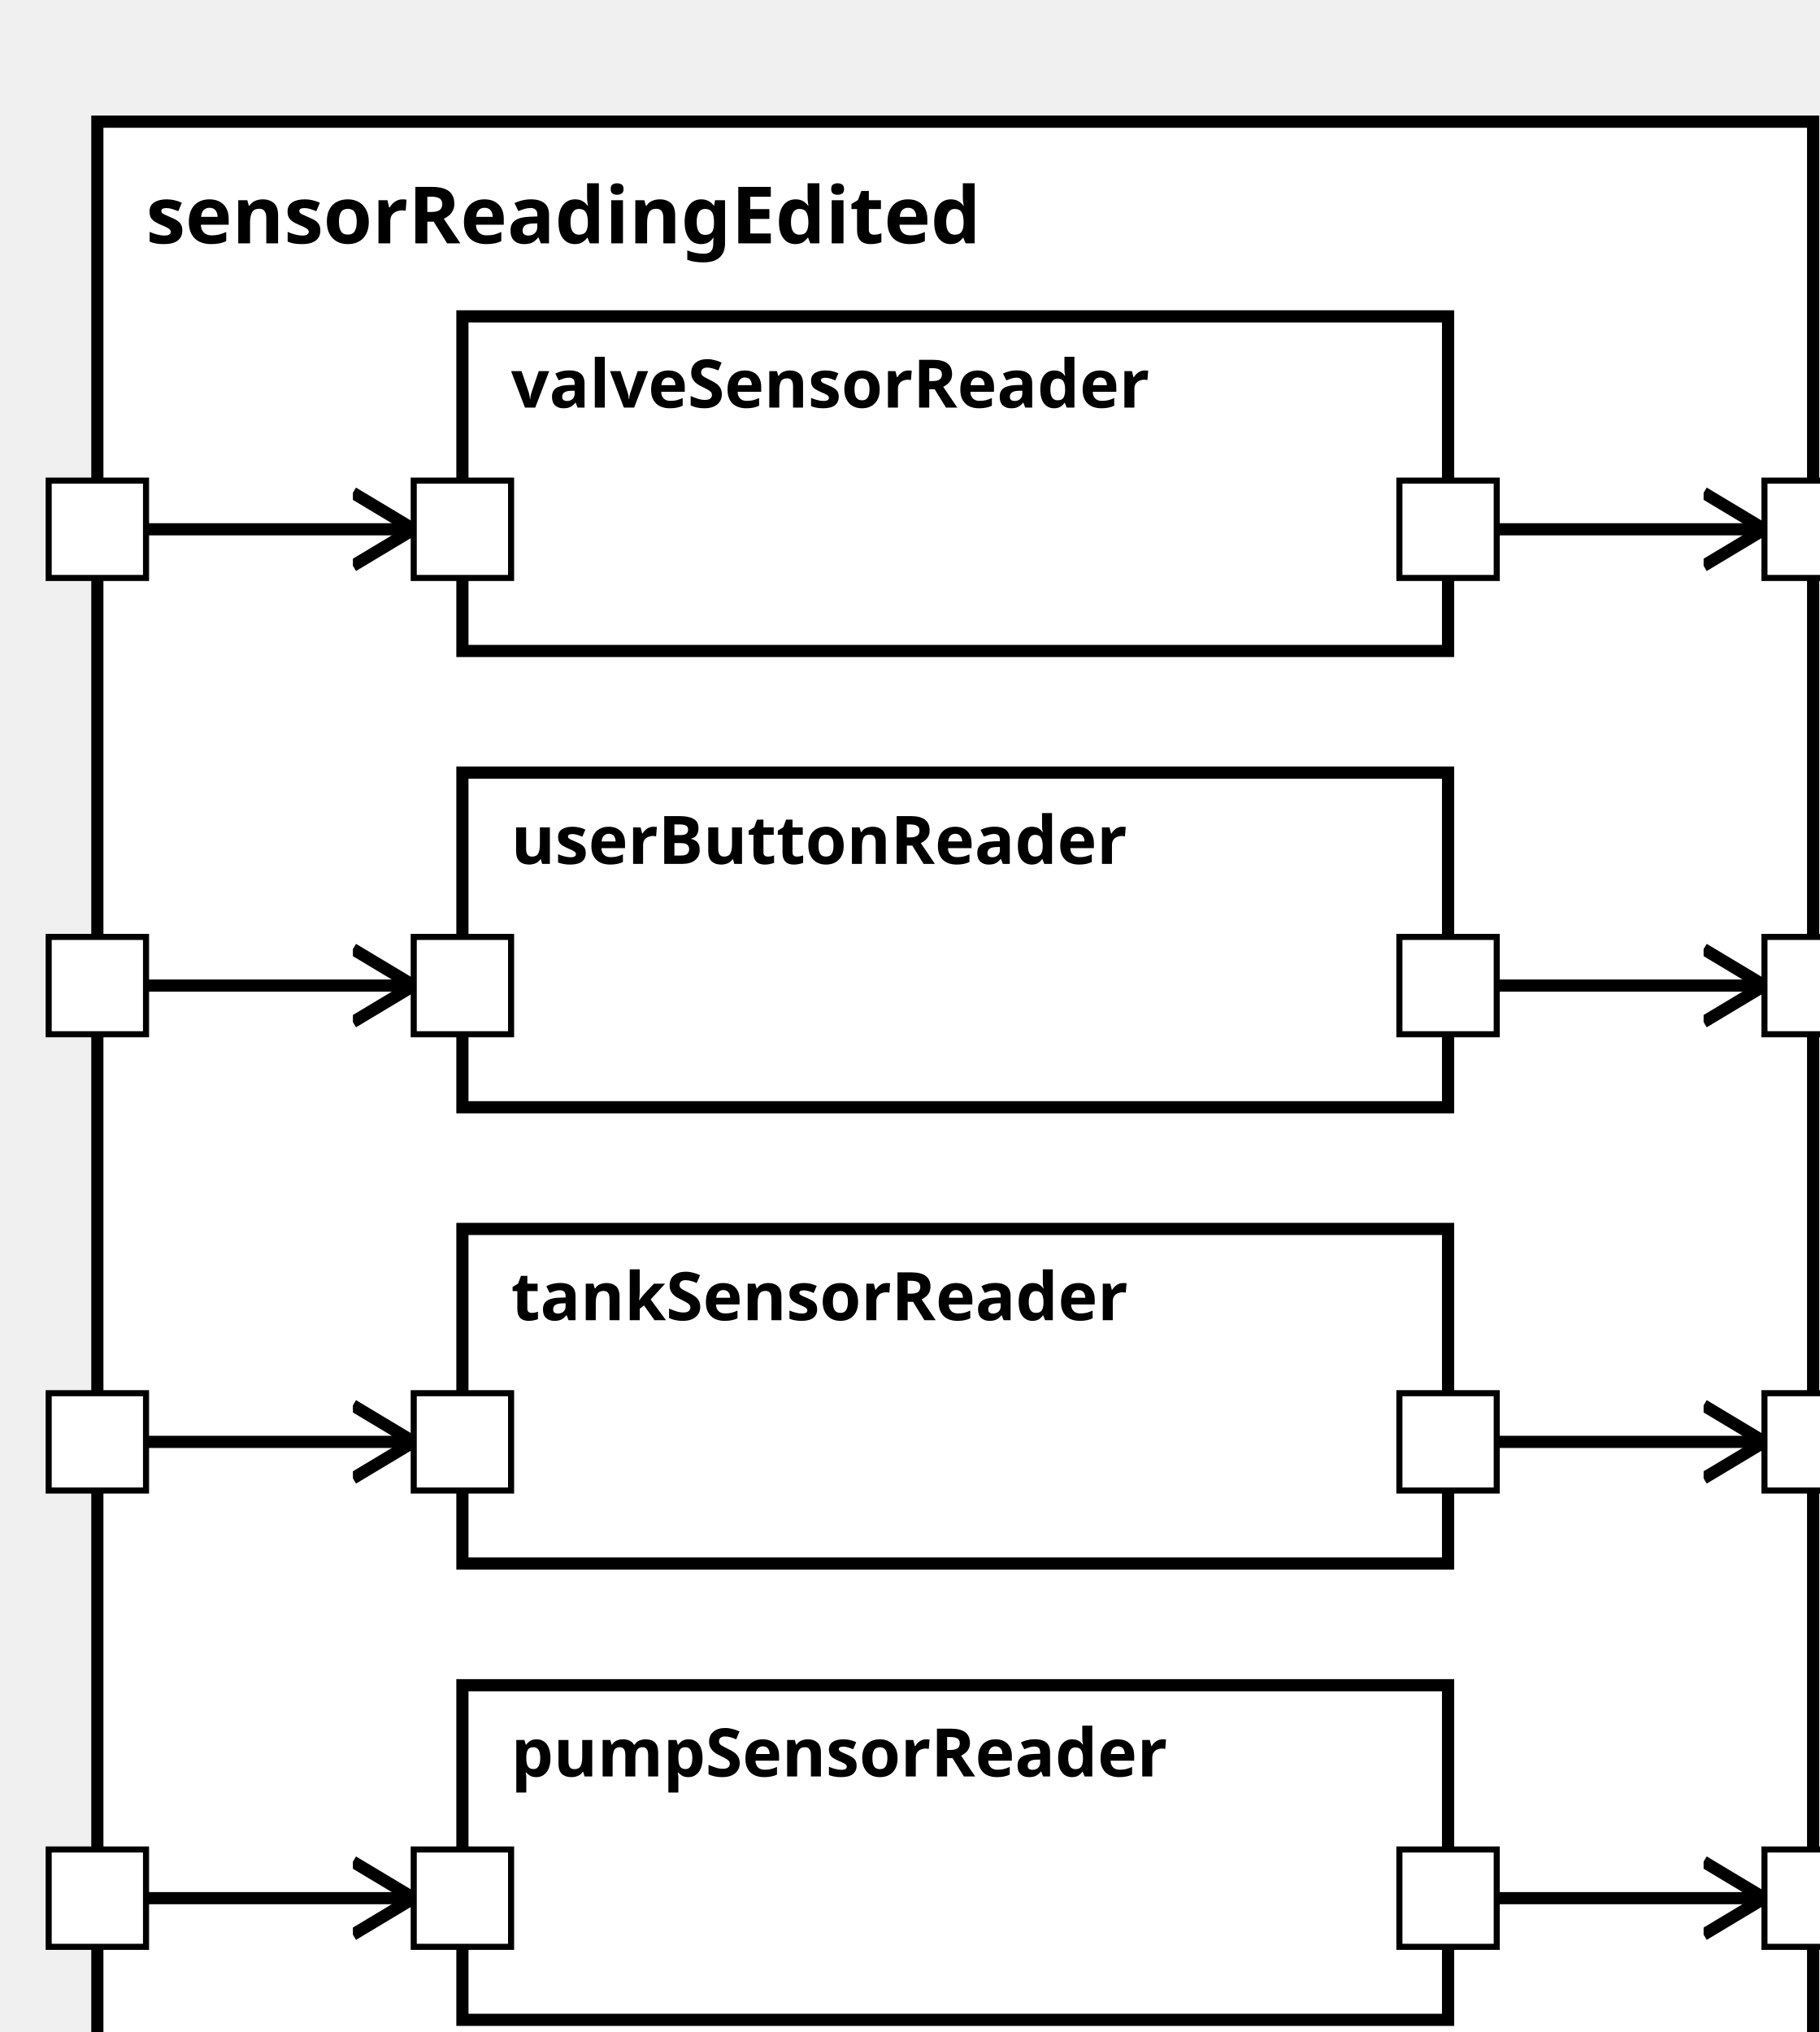
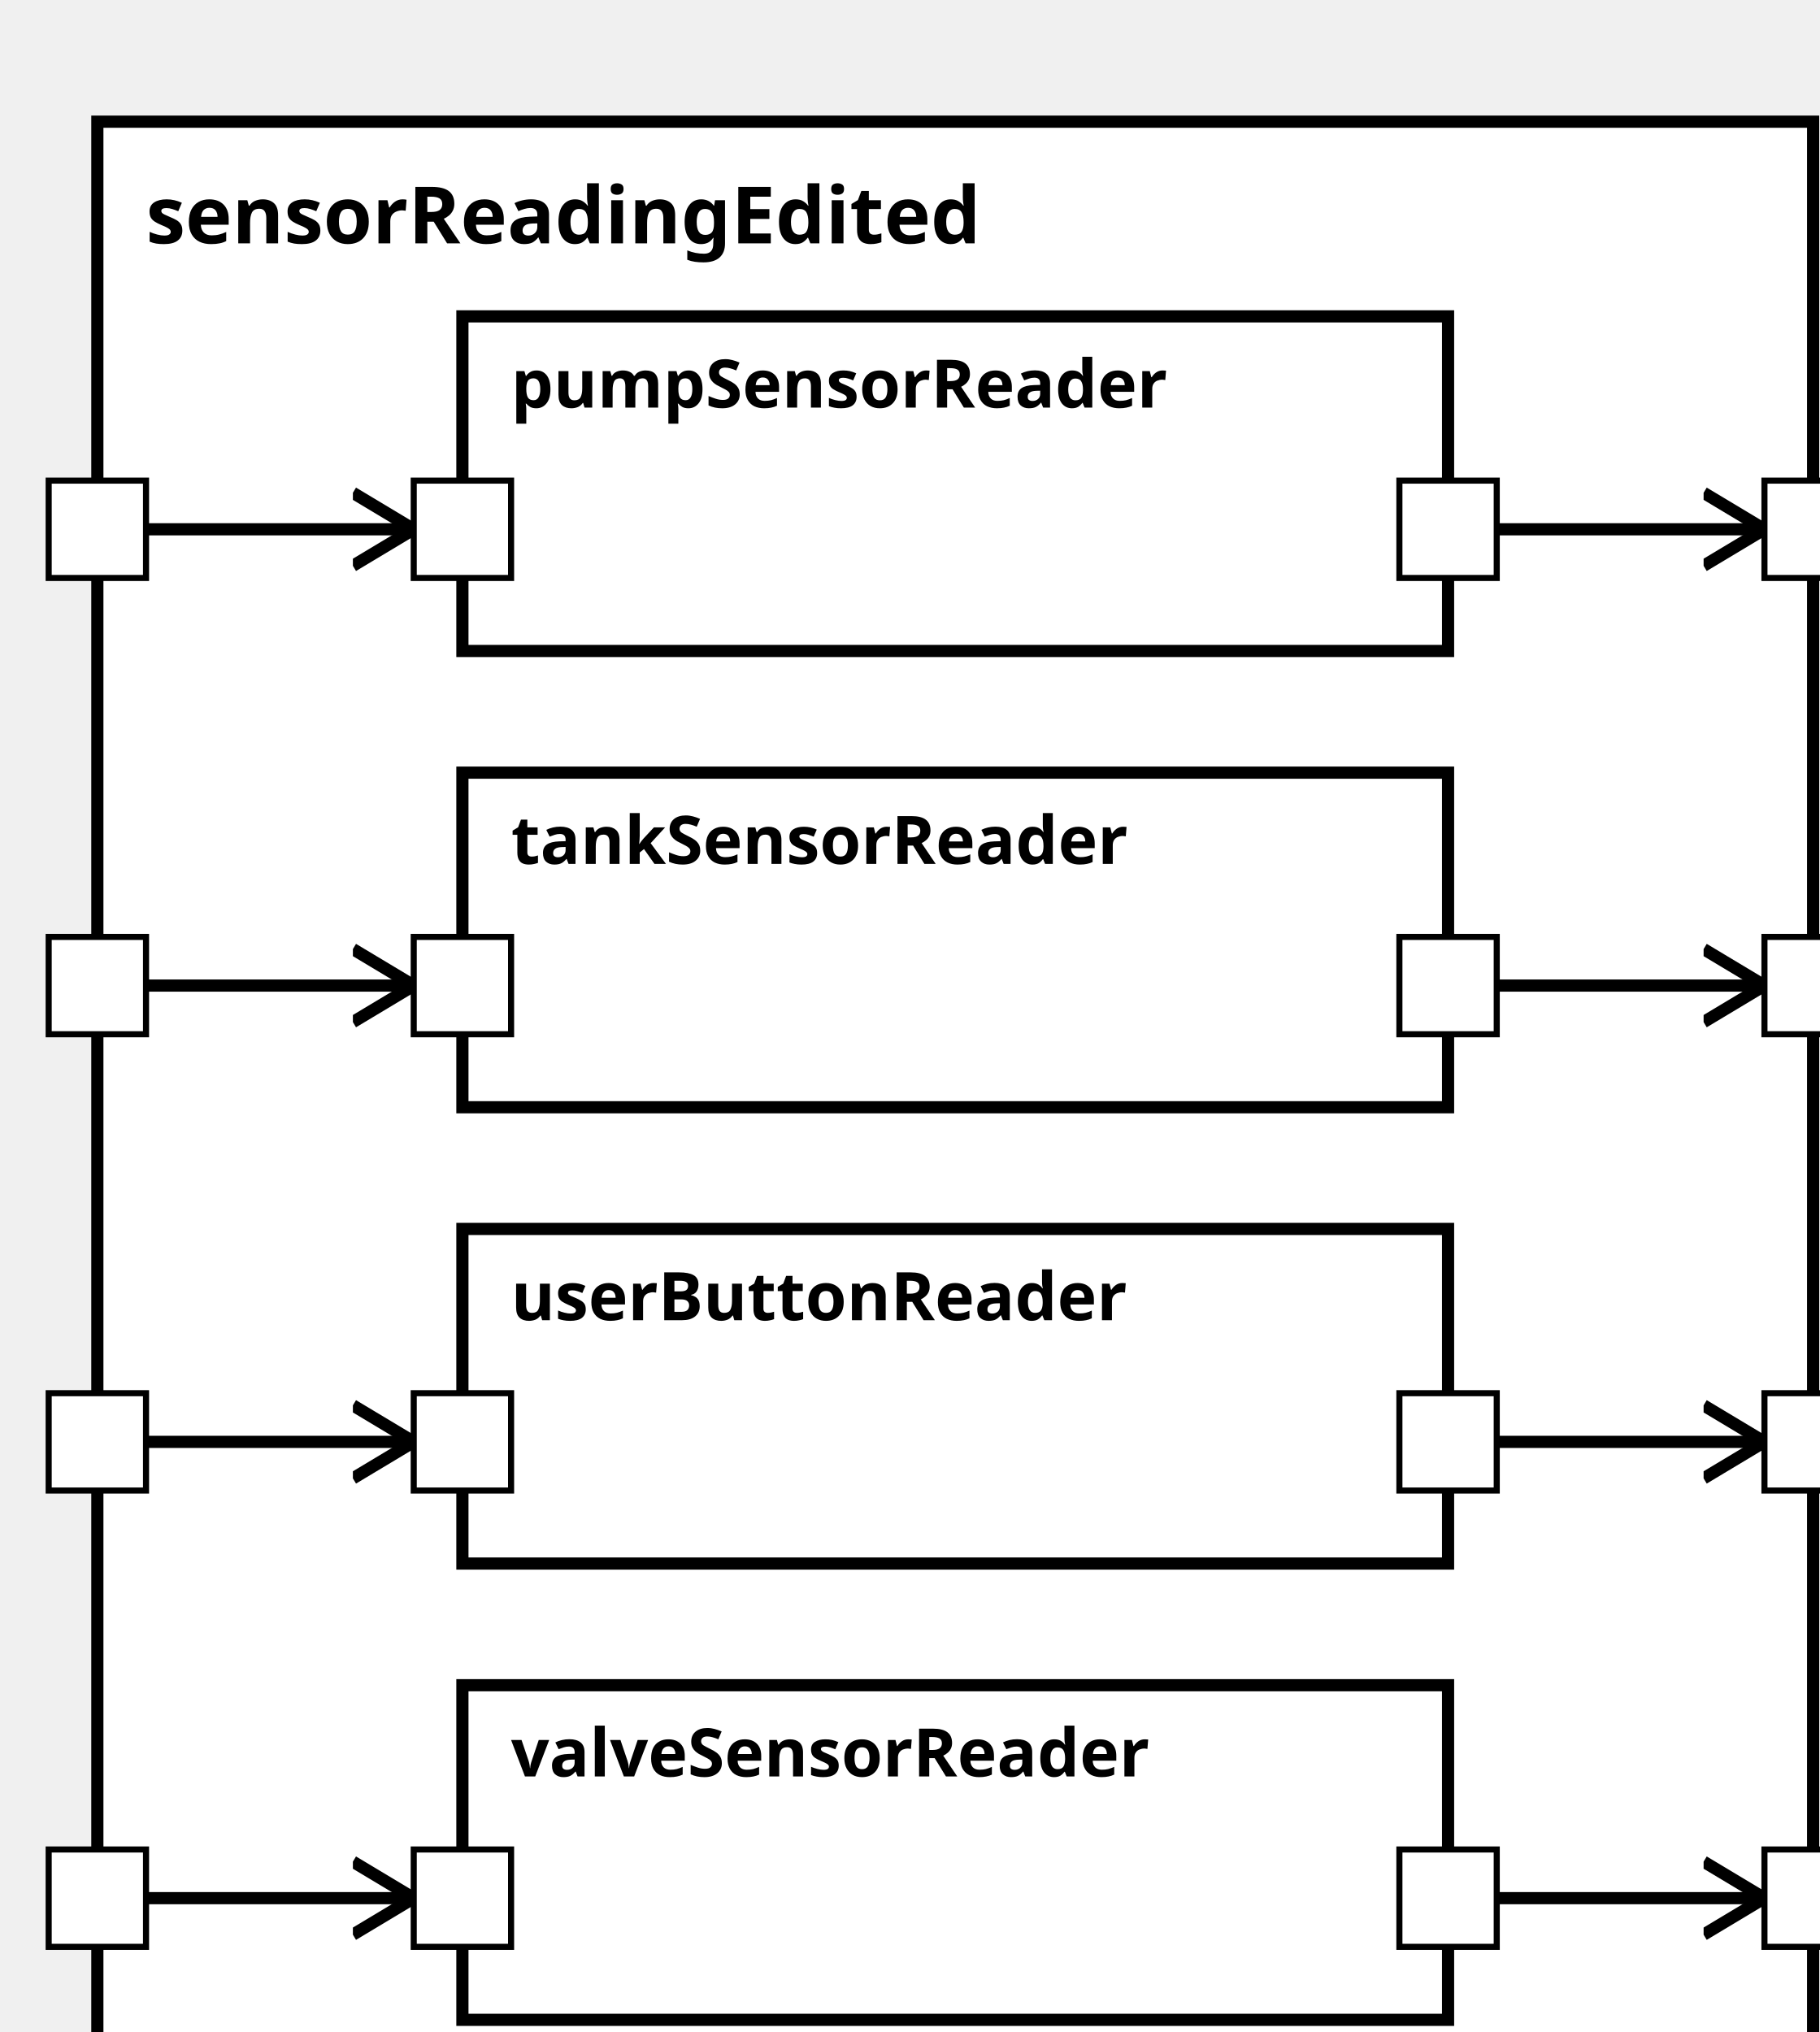
<svg xmlns="http://www.w3.org/2000/svg" xmlns:xlink="http://www.w3.org/1999/xlink" width="100%" height="100%" version="1.1">
  <svg version="1.1">
    <g transform="translate(16 20)">
      <rect id="62" width="282" height="332" style="fill:white;stroke:black;stroke-width:2;fill-opacity:1.0;stroke-opacity:1.0" />
      <text x="8" y="20" style="font-weight: bold" font-family="Verdana" font-size="13" fill="black">
            sensorReadingEdited
    </text>
    </g>
  </svg>
-   <g transform="translate(76 277)">
-     <rect data-name="pumpStationExample.sensorReadingEdited.pumpSensorReader" id="67" width="162" height="55" style="fill:white;stroke:black;stroke-width:2;fill-opacity:1.0;stroke-opacity:1.0" />
+   <g transform="translate(76 52)">
+     <rect data-name="pumpStationExample.sensorReadingEdited.pumpSensorReader" id="64" width="162" height="55" style="fill:white;stroke:black;stroke-width:2;fill-opacity:1.0;stroke-opacity:1.0" />
    <text x="8" y="15" alignment-baseline="middle" style="font-weight: bold" font-family="Verdana" font-size="11" fill="black">
    pumpSensorReader
    </text>
  </g>
-   <g transform="translate(76 127)">
-     <rect data-name="pumpStationExample.sensorReadingEdited.userButtonReader" id="65" width="162" height="55" style="fill:white;stroke:black;stroke-width:2;fill-opacity:1.0;stroke-opacity:1.0" />
+   <g transform="translate(76 202)">
+     <rect data-name="pumpStationExample.sensorReadingEdited.userButtonReader" id="66" width="162" height="55" style="fill:white;stroke:black;stroke-width:2;fill-opacity:1.0;stroke-opacity:1.0" />
    <text x="8" y="15" alignment-baseline="middle" style="font-weight: bold" font-family="Verdana" font-size="11" fill="black">
    userButtonReader
    </text>
  </g>
-   <g transform="translate(76 202)">
-     <rect data-name="pumpStationExample.sensorReadingEdited.tankSensorReader" id="66" width="162" height="55" style="fill:white;stroke:black;stroke-width:2;fill-opacity:1.0;stroke-opacity:1.0" />
+   <g transform="translate(76 127)">
+     <rect data-name="pumpStationExample.sensorReadingEdited.tankSensorReader" id="65" width="162" height="55" style="fill:white;stroke:black;stroke-width:2;fill-opacity:1.0;stroke-opacity:1.0" />
    <text x="8" y="15" alignment-baseline="middle" style="font-weight: bold" font-family="Verdana" font-size="11" fill="black">
    tankSensorReader
    </text>
  </g>
-   <g transform="translate(76 52)">
-     <rect data-name="pumpStationExample.sensorReadingEdited.valveSensorReader" id="64" width="162" height="55" style="fill:white;stroke:black;stroke-width:2;fill-opacity:1.0;stroke-opacity:1.0" />
+   <g transform="translate(76 277)">
+     <rect data-name="pumpStationExample.sensorReadingEdited.valveSensorReader" id="67" width="162" height="55" style="fill:white;stroke:black;stroke-width:2;fill-opacity:1.0;stroke-opacity:1.0" />
    <text x="8" y="15" alignment-baseline="middle" style="font-weight: bold" font-family="Verdana" font-size="11" fill="black">
    valveSensorReader
    </text>
  </g>
  <defs>
    <marker id="0,0,0" markerWidth="13" markerHeight="13" refX="5" refY="5" orient="auto">
      <polyline points="0,2 5,5 0,8" style="fill:none; stroke:rgb(0,0,0);                     stroke-width:1" />
    </marker>
  </defs>
+   <line stroke-linecap="square" x1="238" y1="87" x2="290" y2="87" style="stroke:rgb(0, 0,0);             stroke-width:2;                 marker-end: url(#0,0,0)             " />
+   <line stroke-linecap="square" x1="238" y1="237" x2="290" y2="237" style="stroke:rgb(0, 0,0);             stroke-width:2;                 marker-end: url(#0,0,0)             " />
  <line stroke-linecap="square" x1="238" y1="312" x2="290" y2="312" style="stroke:rgb(0, 0,0);             stroke-width:2;                 marker-end: url(#0,0,0)             " />
  <line stroke-linecap="square" x1="238" y1="162" x2="290" y2="162" style="stroke:rgb(0, 0,0);             stroke-width:2;                 marker-end: url(#0,0,0)             " />
-   <line stroke-linecap="square" x1="238" y1="87" x2="290" y2="87" style="stroke:rgb(0, 0,0);             stroke-width:2;                 marker-end: url(#0,0,0)             " />
-   <line stroke-linecap="square" x1="238" y1="237" x2="290" y2="237" style="stroke:rgb(0, 0,0);             stroke-width:2;                 marker-end: url(#0,0,0)             " />
+   <line stroke-linecap="square" x1="16" y1="87" x2="68" y2="87" style="stroke:rgb(0, 0,0);             stroke-width:2;                 marker-end: url(#0,0,0)             " />
+   <line stroke-linecap="square" x1="16" y1="237" x2="68" y2="237" style="stroke:rgb(0, 0,0);             stroke-width:2;                 marker-end: url(#0,0,0)             " />
+   <line stroke-linecap="square" x1="16" y1="162" x2="68" y2="162" style="stroke:rgb(0, 0,0);             stroke-width:2;                 marker-end: url(#0,0,0)             " />
  <line stroke-linecap="square" x1="16" y1="312" x2="68" y2="312" style="stroke:rgb(0, 0,0);             stroke-width:2;                 marker-end: url(#0,0,0)             " />
-   <line stroke-linecap="square" x1="16" y1="162" x2="68" y2="162" style="stroke:rgb(0, 0,0);             stroke-width:2;                 marker-end: url(#0,0,0)             " />
-   <line stroke-linecap="square" x1="16" y1="237" x2="68" y2="237" style="stroke:rgb(0, 0,0);             stroke-width:2;                 marker-end: url(#0,0,0)             " />
-   <line stroke-linecap="square" x1="16" y1="87" x2="68" y2="87" style="stroke:rgb(0, 0,0);             stroke-width:2;                 marker-end: url(#0,0,0)             " />
  <defs>
    <rect id="port" x="0" y="0" width="16" height="16" style="fill:white;stroke:rgb(0,0,0);stroke-width:1;fill-opacity:1.0;stroke-opacity:1.0" />
  </defs>
+   <use x="8" y="229" xlink:href="#port" />
+   <text text-anchor="end" alignment-baseline="middle" x="4" y="239" transform="rotate(0,4,239)" style="font-weight: regular" font-family="Verdana" font-size="9" fill="black">
+ 
+ </text>
  <use x="8" y="154" xlink:href="#port" />
  <text text-anchor="end" alignment-baseline="middle" x="4" y="164" transform="rotate(0,4,164)" style="font-weight: regular" font-family="Verdana" font-size="9" fill="black">

</text>
-   <use x="8" y="229" xlink:href="#port" />
-   <text text-anchor="end" alignment-baseline="middle" x="4" y="239" transform="rotate(0,4,239)" style="font-weight: regular" font-family="Verdana" font-size="9" fill="black">
+   <use x="8" y="79" xlink:href="#port" />
+   <text text-anchor="end" alignment-baseline="middle" x="4" y="89" transform="rotate(0,4,89)" style="font-weight: regular" font-family="Verdana" font-size="9" fill="black">

</text>
  <use x="8" y="304" xlink:href="#port" />
  <text text-anchor="end" alignment-baseline="middle" x="4" y="314" transform="rotate(0,4,314)" style="font-weight: regular" font-family="Verdana" font-size="9" fill="black">

</text>
-   <use x="8" y="79" xlink:href="#port" />
-   <text text-anchor="end" alignment-baseline="middle" x="4" y="89" transform="rotate(0,4,89)" style="font-weight: regular" font-family="Verdana" font-size="9" fill="black">
+   <use x="290" y="79" xlink:href="#port" />
+   <text text-anchor="start" alignment-baseline="middle" x="310" y="89" transform="rotate(0,310,89)" style="font-weight: regular" font-family="Verdana" font-size="9" fill="black">
+ 
+ </text>
+   <use x="290" y="229" xlink:href="#port" />
+   <text text-anchor="start" alignment-baseline="middle" x="310" y="239" transform="rotate(0,310,239)" style="font-weight: regular" font-family="Verdana" font-size="9" fill="black">

</text>
  <use x="290" y="304" xlink:href="#port" />
  <text text-anchor="start" alignment-baseline="middle" x="310" y="314" transform="rotate(0,310,314)" style="font-weight: regular" font-family="Verdana" font-size="9" fill="black">

</text>
  <use x="290" y="154" xlink:href="#port" />
  <text text-anchor="start" alignment-baseline="middle" x="310" y="164" transform="rotate(0,310,164)" style="font-weight: regular" font-family="Verdana" font-size="9" fill="black">

</text>
-   <use x="290" y="79" xlink:href="#port" />
-   <text text-anchor="start" alignment-baseline="middle" x="310" y="89" transform="rotate(0,310,89)" style="font-weight: regular" font-family="Verdana" font-size="9" fill="black">
+   <use x="68" y="79" xlink:href="#port" />
+   <text text-anchor="start" alignment-baseline="middle" x="87" y="89" transform="rotate(0,87,89)" style="font-weight: regular" font-family="Verdana" font-size="9" fill="black">

</text>
-   <use x="290" y="229" xlink:href="#port" />
-   <text text-anchor="start" alignment-baseline="middle" x="310" y="239" transform="rotate(0,310,239)" style="font-weight: regular" font-family="Verdana" font-size="9" fill="black">
+   <use x="230" y="79" xlink:href="#port" />
+   <text text-anchor="end" alignment-baseline="middle" x="227" y="89" transform="rotate(0,227,89)" style="font-weight: regular" font-family="Verdana" font-size="9" fill="black">
+ 
+ </text>
+   <use x="68" y="229" xlink:href="#port" />
+   <text text-anchor="start" alignment-baseline="middle" x="87" y="239" transform="rotate(0,87,239)" style="font-weight: regular" font-family="Verdana" font-size="9" fill="black">
+ 
+ </text>
+   <use x="230" y="229" xlink:href="#port" />
+   <text text-anchor="end" alignment-baseline="middle" x="227" y="239" transform="rotate(0,227,239)" style="font-weight: regular" font-family="Verdana" font-size="9" fill="black">
+ 
+ </text>
+   <use x="68" y="154" xlink:href="#port" />
+   <text text-anchor="start" alignment-baseline="middle" x="87" y="164" transform="rotate(0,87,164)" style="font-weight: regular" font-family="Verdana" font-size="9" fill="black">
+ 
+ </text>
+   <use x="230" y="154" xlink:href="#port" />
+   <text text-anchor="end" alignment-baseline="middle" x="227" y="164" transform="rotate(0,227,164)" style="font-weight: regular" font-family="Verdana" font-size="9" fill="black">

</text>
  <use x="68" y="304" xlink:href="#port" />
  <text text-anchor="start" alignment-baseline="middle" x="87" y="314" transform="rotate(0,87,314)" style="font-weight: regular" font-family="Verdana" font-size="9" fill="black">

</text>
  <use x="230" y="304" xlink:href="#port" />
  <text text-anchor="end" alignment-baseline="middle" x="227" y="314" transform="rotate(0,227,314)" style="font-weight: regular" font-family="Verdana" font-size="9" fill="black">

</text>
-   <use x="68" y="154" xlink:href="#port" />
-   <text text-anchor="start" alignment-baseline="middle" x="87" y="164" transform="rotate(0,87,164)" style="font-weight: regular" font-family="Verdana" font-size="9" fill="black">
- 
- </text>
-   <use x="230" y="154" xlink:href="#port" />
-   <text text-anchor="end" alignment-baseline="middle" x="227" y="164" transform="rotate(0,227,164)" style="font-weight: regular" font-family="Verdana" font-size="9" fill="black">
- 
- </text>
-   <use x="68" y="229" xlink:href="#port" />
-   <text text-anchor="start" alignment-baseline="middle" x="87" y="239" transform="rotate(0,87,239)" style="font-weight: regular" font-family="Verdana" font-size="9" fill="black">
- 
- </text>
-   <use x="230" y="229" xlink:href="#port" />
-   <text text-anchor="end" alignment-baseline="middle" x="227" y="239" transform="rotate(0,227,239)" style="font-weight: regular" font-family="Verdana" font-size="9" fill="black">
- 
- </text>
-   <use x="68" y="79" xlink:href="#port" />
-   <text text-anchor="start" alignment-baseline="middle" x="87" y="89" transform="rotate(0,87,89)" style="font-weight: regular" font-family="Verdana" font-size="9" fill="black">
- 
- </text>
-   <use x="230" y="79" xlink:href="#port" />
-   <text text-anchor="end" alignment-baseline="middle" x="227" y="89" transform="rotate(0,227,89)" style="font-weight: regular" font-family="Verdana" font-size="9" fill="black">
- 
- </text>
</svg>
